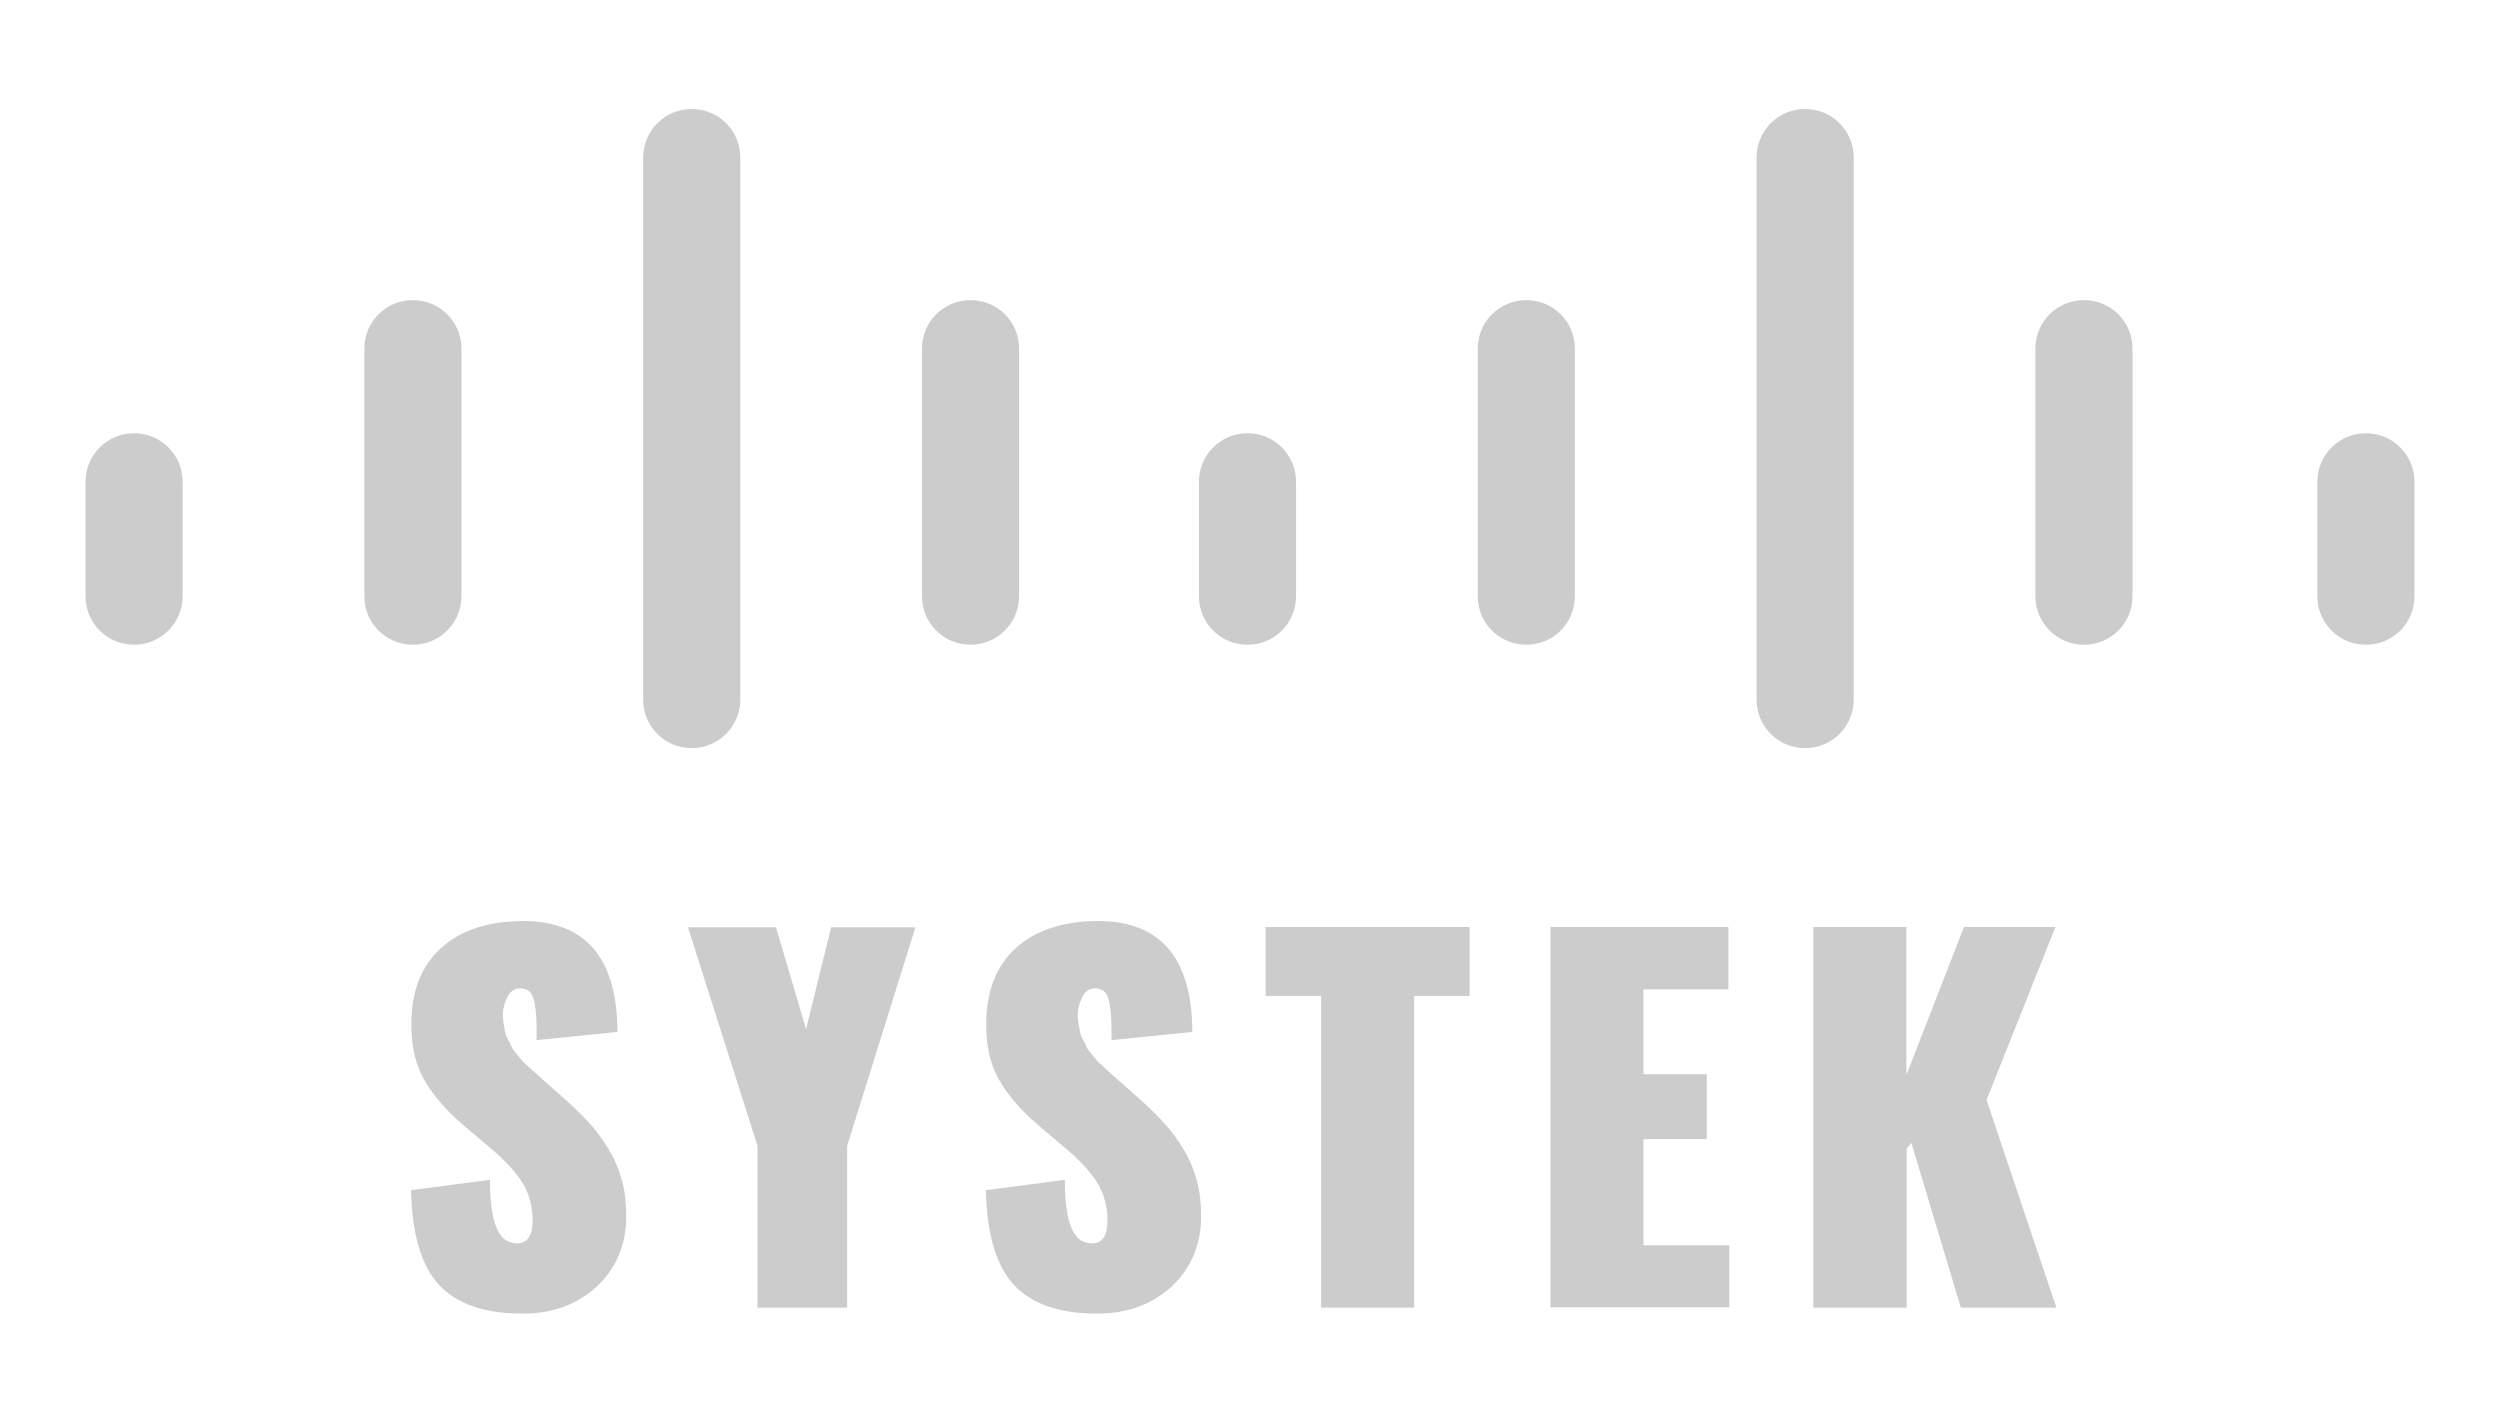
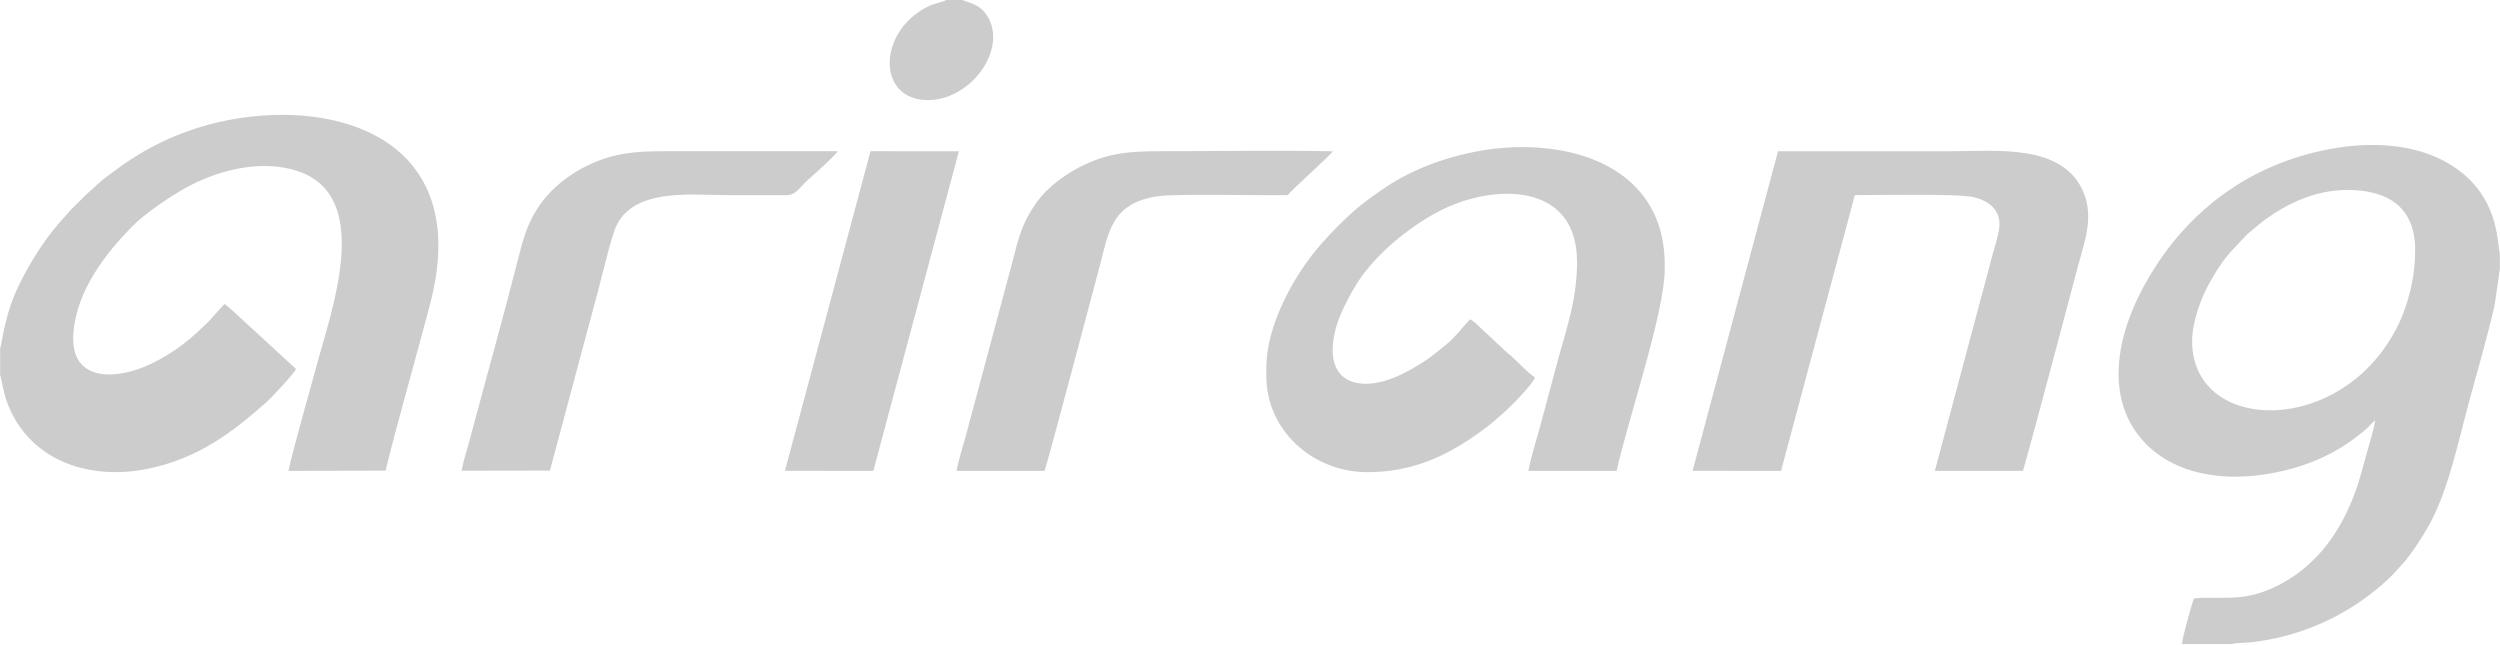
- <svg xmlns="http://www.w3.org/2000/svg" version="1.1" id="Calque_1" x="0px" y="0px" viewBox="349 -177 798 454" style="enable-background:new 349 -177 798 454;" xml:space="preserve">
-   <style type="text/css">
- 	.st0{opacity:0.2;}
- </style>
-   <g>
-     <g class="st0">
-       <path d="M391.8,28.8L391.8,28.8c-8.6,0-15.5-6.9-15.5-15.5v-36.5c0-8.6,6.9-15.5,15.5-15.5l0,0c8.6,0,15.5,6.9,15.5,15.5v36.5    C407.3,21.9,400.3,28.8,391.8,28.8z" />
-       <path d="M480.8,28.8L480.8,28.8c-8.6,0-15.5-6.9-15.5-15.5v-79c0-8.6,6.9-15.5,15.5-15.5l0,0c8.6,0,15.5,6.9,15.5,15.5v79    C496.3,21.9,489.3,28.8,480.8,28.8z" />
-       <path d="M658.8,28.8L658.8,28.8c-8.6,0-15.5-6.9-15.5-15.5v-79c0-8.6,6.9-15.5,15.5-15.5l0,0c8.6,0,15.5,6.9,15.5,15.5v79    C674.3,21.9,667.3,28.8,658.8,28.8z" />
-       <path d="M569.8,61.8L569.8,61.8c-8.6,0-15.5-6.9-15.5-15.5v-173c0-8.6,6.9-15.5,15.5-15.5l0,0c8.6,0,15.5,6.9,15.5,15.5v173    C585.3,54.9,578.3,61.8,569.8,61.8z" />
-       <path d="M747.2,28.8L747.2,28.8c-8.6,0-15.5-6.9-15.5-15.5v-36.5c0-8.6,6.9-15.5,15.5-15.5l0,0c8.6,0,15.5,6.9,15.5,15.5v36.5    C762.7,21.9,755.8,28.8,747.2,28.8z" />
-       <path d="M1104.2,28.8L1104.2,28.8c-8.6,0-15.5-6.9-15.5-15.5v-36.5c0-8.6,6.9-15.5,15.5-15.5l0,0c8.6,0,15.5,6.9,15.5,15.5v36.5    C1119.7,21.9,1112.8,28.8,1104.2,28.8z" />
-       <path d="M836.2,28.8L836.2,28.8c-8.6,0-15.5-6.9-15.5-15.5v-79c0-8.6,6.9-15.5,15.5-15.5l0,0c8.6,0,15.5,6.9,15.5,15.5v79    C851.7,21.9,844.8,28.8,836.2,28.8z" />
-       <path d="M1014.2,28.8L1014.2,28.8c-8.6,0-15.5-6.9-15.5-15.5v-79c0-8.6,6.9-15.5,15.5-15.5l0,0c8.6,0,15.5,6.9,15.5,15.5v79    C1029.7,21.9,1022.8,28.8,1014.2,28.8z" />
-       <path d="M925.2,61.8L925.2,61.8c-8.6,0-15.5-6.9-15.5-15.5v-173c0-8.6,6.9-15.5,15.5-15.5l0,0c8.6,0,15.5,6.9,15.5,15.5v173    C940.7,54.9,933.8,61.8,925.2,61.8z" />
-     </g>
-     <g class="st0">
-       <path d="M515.8,242.3c-12,0-20.9-3-26.6-9.1c-5.7-6.1-8.7-16.2-9-30.3l25.2-3.3c0,4,0.2,7.4,0.7,10.1c0.4,2.7,1.1,4.8,1.9,6.3    c0.8,1.4,1.7,2.5,2.7,3s2.1,0.9,3.3,0.9c3.3,0,5-2.4,5-7.2c0-4.7-1.1-8.7-3.2-12.1s-5.5-7.1-10.2-11.1l-7.7-6.5    c-2.8-2.4-5.1-4.5-6.8-6.4c-1.8-1.9-3.6-4.1-5.4-6.8c-1.8-2.7-3.2-5.7-4.1-9c-0.9-3.3-1.3-6.9-1.3-10.9c0-10.5,3.2-18.6,9.5-24.3    c6.3-5.7,15.1-8.6,26.2-8.6c19.9,0,30,11.8,30.1,35.4l-25.8,2.6c0-3.2,0-5.6-0.1-7.1c-0.1-1.6-0.3-3.2-0.6-4.9    c-0.3-1.7-0.9-2.9-1.6-3.5c-0.8-0.7-1.8-1-3-1c-1.8,0-3.2,1-4.1,2.9s-1.4,3.7-1.4,5.6c0,1,0.1,2,0.3,3c0.2,1,0.3,1.8,0.5,2.6    c0.1,0.8,0.5,1.6,1,2.5s0.9,1.6,1.1,2.2c0.2,0.5,0.7,1.2,1.5,2.1s1.2,1.5,1.5,1.8c0.2,0.3,0.8,1,1.8,1.8c0.9,0.9,1.5,1.4,1.7,1.6    s0.8,0.7,1.9,1.7c1.1,1,1.7,1.5,1.8,1.6l7,6.2c3,2.7,5.5,5.2,7.6,7.5c2.1,2.3,4.1,5,6,8.1c1.9,3.1,3.3,6.4,4.3,10    s1.4,7.5,1.4,11.6c0,8.7-3,16.1-9,22C533.5,239.3,525.6,242.3,515.8,242.3z" />
-       <path d="M590.8,240.4v-51.6L568.6,119h28.1l9.6,32.5l8-32.5h26.9l-21.8,69.8v51.6H590.8z" />
-       <path d="M699.3,242.3c-12,0-20.9-3-26.6-9.1s-8.7-16.2-9-30.3l25.2-3.3c0,4,0.2,7.4,0.7,10.1c0.4,2.7,1.1,4.8,1.9,6.3    c0.8,1.4,1.7,2.5,2.7,3s2.1,0.9,3.3,0.9c3.3,0,5-2.4,5-7.2c0-4.7-1.1-8.7-3.2-12.1c-2.1-3.4-5.5-7.1-10.2-11.1l-7.7-6.5    c-2.8-2.4-5.1-4.5-6.8-6.4c-1.8-1.9-3.6-4.1-5.4-6.8c-1.8-2.7-3.2-5.7-4.1-9c-0.9-3.3-1.3-6.9-1.3-10.9c0-10.5,3.2-18.6,9.5-24.3    c6.3-5.7,15.1-8.6,26.2-8.6c19.9,0,30,11.8,30.1,35.4l-25.8,2.6c0-3.2,0-5.6-0.1-7.1c-0.1-1.6-0.3-3.2-0.6-4.9    c-0.3-1.7-0.9-2.9-1.6-3.5c-0.8-0.7-1.8-1-3-1c-1.8,0-3.2,1-4.1,2.9c-0.9,1.9-1.4,3.7-1.4,5.6c0,1,0.1,2,0.3,3s0.3,1.8,0.5,2.6    c0.1,0.8,0.5,1.6,1,2.5s0.9,1.6,1.1,2.2c0.2,0.5,0.7,1.2,1.5,2.1s1.2,1.5,1.5,1.8c0.2,0.3,0.8,1,1.8,1.8c0.9,0.9,1.5,1.4,1.7,1.6    s0.8,0.7,1.9,1.7c1.1,1,1.7,1.5,1.8,1.6l7,6.2c3,2.7,5.5,5.2,7.6,7.5c2.1,2.3,4.1,5,6,8.1c1.9,3.1,3.3,6.4,4.3,10    s1.4,7.5,1.4,11.6c0,8.7-3,16.1-9,22C716.9,239.3,709,242.3,699.3,242.3z" />
-       <path d="M770.7,240.4v-99.5H753v-22h65.1v22h-17.7v99.5H770.7z" />
-       <path d="M843.9,240.4V118.9h56.8v19.9h-27.1v27.1h20.2v20.7h-20.2v33.9H901v19.8h-57.1V240.4z" />
-       <path d="M927.8,240.4V118.9h29.7v47.3l18.4-47.3h29.2l-22,55.2l22.3,66.3h-30.5l-15.8-52.6l-1.5,1.9v50.7H927.8z" />
-     </g>
+ <svg xmlns="http://www.w3.org/2000/svg" xml:space="preserve" width="3.051in" height="0.786in" version="1.1" style="shape-rendering:geometricPrecision; text-rendering:geometricPrecision; image-rendering:optimizeQuality; fill-rule:evenodd; clip-rule:evenodd" viewBox="0 0 1265.01 325.94">
+   <defs>
+     <style type="text/css">
+    
+     .fil0 {fill:black;fill-opacity:0.2}
+    
+   </style>
+   </defs>
+   <g id="Layer_x0020_1">
+     <path class="fil0" d="M1104.16 325.94l25.24 0c2.01,-0.69 6.65,-0.56 9.19,-0.83 26.52,-2.88 50.36,-14.05 69.64,-31.72 3.43,-3.14 4.41,-4.73 7.25,-7.71 4.7,-4.93 11.36,-15.46 14.58,-21.55 9.37,-17.76 13.92,-40.85 19.67,-61.81 3.39,-12.35 10.07,-35.93 12.68,-48.09l2.6 -17.98 0 -8.17c-1.52,-4.09 0.47,-29.8 -25.92,-45.32 -16.97,-9.99 -38.96,-11.35 -60.6,-7.22 -41.62,7.94 -69.49,31.88 -86.37,57.29 -8.93,13.44 -18.45,31.82 -19.89,51.73 -1.73,23.89 9.76,39.59 23.73,47.93 16.75,10 38.97,10.71 59.7,5.72 16.48,-3.97 29.47,-10.54 41.58,-20.97 1.65,-1.42 3.37,-3.57 4.73,-4.56 -0.7,4.93 -3.32,12.89 -4.64,17.84 -1.65,6.18 -3.13,11.82 -5.21,17.7 -7.68,21.63 -20.88,39.56 -41.6,49.14 -16.08,7.43 -26.53,4.33 -40.36,5.45 -1.23,3.73 -5.88,19.95 -6,23.15zm-617.12 -325.94l-8.15 0c-2.02,1.04 -6.35,1.82 -9.22,3.23 -25.87,12.71 -26.11,47.51 -0.15,47.43 20.52,-0.06 38.24,-22.78 31.59,-39.52 -3.65,-9.2 -11.04,-9.56 -14.07,-11.14zm-89.89 238.27l44.74 0.02 43.3 -161.74 -44.73 -0.02 -43.31 161.74zm-163.65 -0.04l44.71 -0.07 24.3 -90.7c2.57,-9.72 5.09,-20.8 8.14,-30.17 7.41,-22.79 38.91,-18.52 58.01,-18.52l28.64 0.01c5.55,0.06 6.37,-3.07 11.61,-7.87 1.79,-1.64 3.32,-2.96 5.13,-4.57 1.2,-1.07 9.21,-8.51 9.83,-9.81 -29.27,0 -58.54,0 -87.82,0 -14.97,0 -25.17,0.95 -37.54,6.63 -10.34,4.75 -19.02,11.79 -24.6,19.44 -7.27,9.96 -9.11,17.85 -12.58,31.47 -7.24,28.42 -15.67,58.21 -23.25,86.84 -1.46,5.53 -3.6,11.91 -4.6,17.33zm250.51 0.06l44.54 -0c0.99,-1.97 27.36,-101.61 27.84,-103.41 4.57,-17.11 5.73,-32.29 29.94,-35.64 8.85,-1.22 51.97,-0.24 65.32,-0.49 0.97,-1.81 21.51,-20.09 22.79,-22.19 -29.02,-0.59 -58.67,-0.03 -87.76,-0.03 -14.89,0 -25.06,0.87 -37.52,6.63 -9.3,4.3 -18.95,11.23 -24.7,19.35 -7.32,10.32 -8.96,17.34 -12.58,31.48l-23.27 86.84c-1.48,5.4 -3.69,12.24 -4.62,17.46zm372.48 -0.02l44.77 0.02 37.34 -139.54c11.27,0.02 52.2,-0.84 60.13,1.03 8.18,1.93 14.63,7.13 12.73,17.11 -0.74,3.89 -2.17,8.37 -3.22,12.21l-29.15 109.2 44.54 -0c1.07,-2.11 26.08,-96.77 27.93,-103.75 3.21,-12.1 7.98,-24.19 2.94,-36.81 -10.11,-25.31 -44.56,-21.2 -66.55,-21.2 -29.41,0 -58.82,0 -88.23,0l-43.23 161.73zm-215.73 -52.39l0 4.4c0,27.54 23.44,48.67 51.2,48.67 20.84,0 36.94,-6.95 51.26,-16.35 3.42,-2.24 6.23,-4.28 9.27,-6.6 3.29,-2.51 5.85,-4.99 8.81,-7.49 2.61,-2.21 14.81,-14.55 15.39,-17.52 -3.6,-2.3 -8.48,-7.73 -12.03,-10.86 -1.49,-1.32 -2.9,-2.29 -4.22,-3.72l-7.97 -7.44c-2.28,-1.9 -6.21,-6.29 -8.53,-7.38 -4.13,3.88 -6.68,8.75 -14.7,14.87 -2.93,2.24 -5.22,4.27 -8.55,6.43 -8.72,5.67 -21.56,12.7 -32.85,11.1 -8.97,-1.28 -13.49,-7.26 -13.49,-16.93 0,-11.76 6,-22.74 10.58,-30.82 9.06,-16.01 27.53,-31.31 43.98,-39.7 26.84,-13.68 69.1,-14.57 69.1,26.03 0,20.56 -6.25,36.03 -11.18,55.24 -2.17,8.46 -4.52,16.49 -6.69,25.02 -2.04,8.02 -5.36,17.69 -6.74,25.46l44.65 0c5.93,-26.74 24.34,-80.15 24.34,-102.19l0 -2.2c0,-40.28 -31.99,-59.46 -72.45,-59.46 -23.85,0 -50.56,7.89 -69.24,20.62 -11.39,7.77 -15.54,11.22 -24.85,20.51 -2.59,2.58 -4.57,4.86 -7.19,7.78 -13.32,14.88 -27.88,40.88 -27.88,62.53zm-640.76 -9.61l0 13.73c0.57,1.18 1.55,8.14 3.24,12.89 10.33,29.14 40.29,40.71 71.5,34.35 25.38,-5.17 42.95,-18.51 60.29,-33.95 2.01,-1.79 13.76,-14.23 14.68,-16.56l-22.66 -20.86c-2.71,-2.27 -11.61,-10.99 -13.54,-12.06l-8.07 8.89c-8.6,8.63 -16.99,15.57 -28.87,21.33 -17.45,8.46 -41.61,9.8 -39.5,-15.76 1.78,-21.68 16.66,-40.34 29.84,-53.78 6.83,-6.97 21.17,-16.47 29.48,-20.75 14.91,-7.67 36.27,-13.36 54.7,-6.97 38.05,13.2 16.23,71.17 8.9,98.78 -3.58,13.48 -11.68,41.12 -14.09,52.75l49.11 -0.11c6.6,-26.59 14.6,-54.24 21.7,-80.95 2.55,-9.59 4.5,-18.58 4.96,-29.05 3.06,-70.33 -74.53,-80.6 -126.69,-61.82 -17.53,6.31 -29.51,14.02 -43.41,24.87l-9.05 8.12c-2.72,3.08 -5.71,5.4 -8.46,8.73l-4.13 4.67c-8.47,9.52 -17.81,24.8 -22.76,36.7 -5.19,12.47 -6.49,25.29 -7.18,26.82zm1109.3 -3.61c0,44.88 69.25,48.55 99.88,-0.31 2.33,-3.71 4.72,-8.08 6.46,-12.5 4.14,-10.55 6.53,-21.26 6.53,-33.44 0,-21.16 -13.37,-30.28 -34.25,-30.28 -16.26,0 -30.37,6.75 -42.47,15.56l-7.96 6.57c-9.14,9.8 -11.37,10.92 -19.16,24.44 -4.18,7.25 -9.03,19.85 -9.03,29.95z" />
  </g>
</svg>
